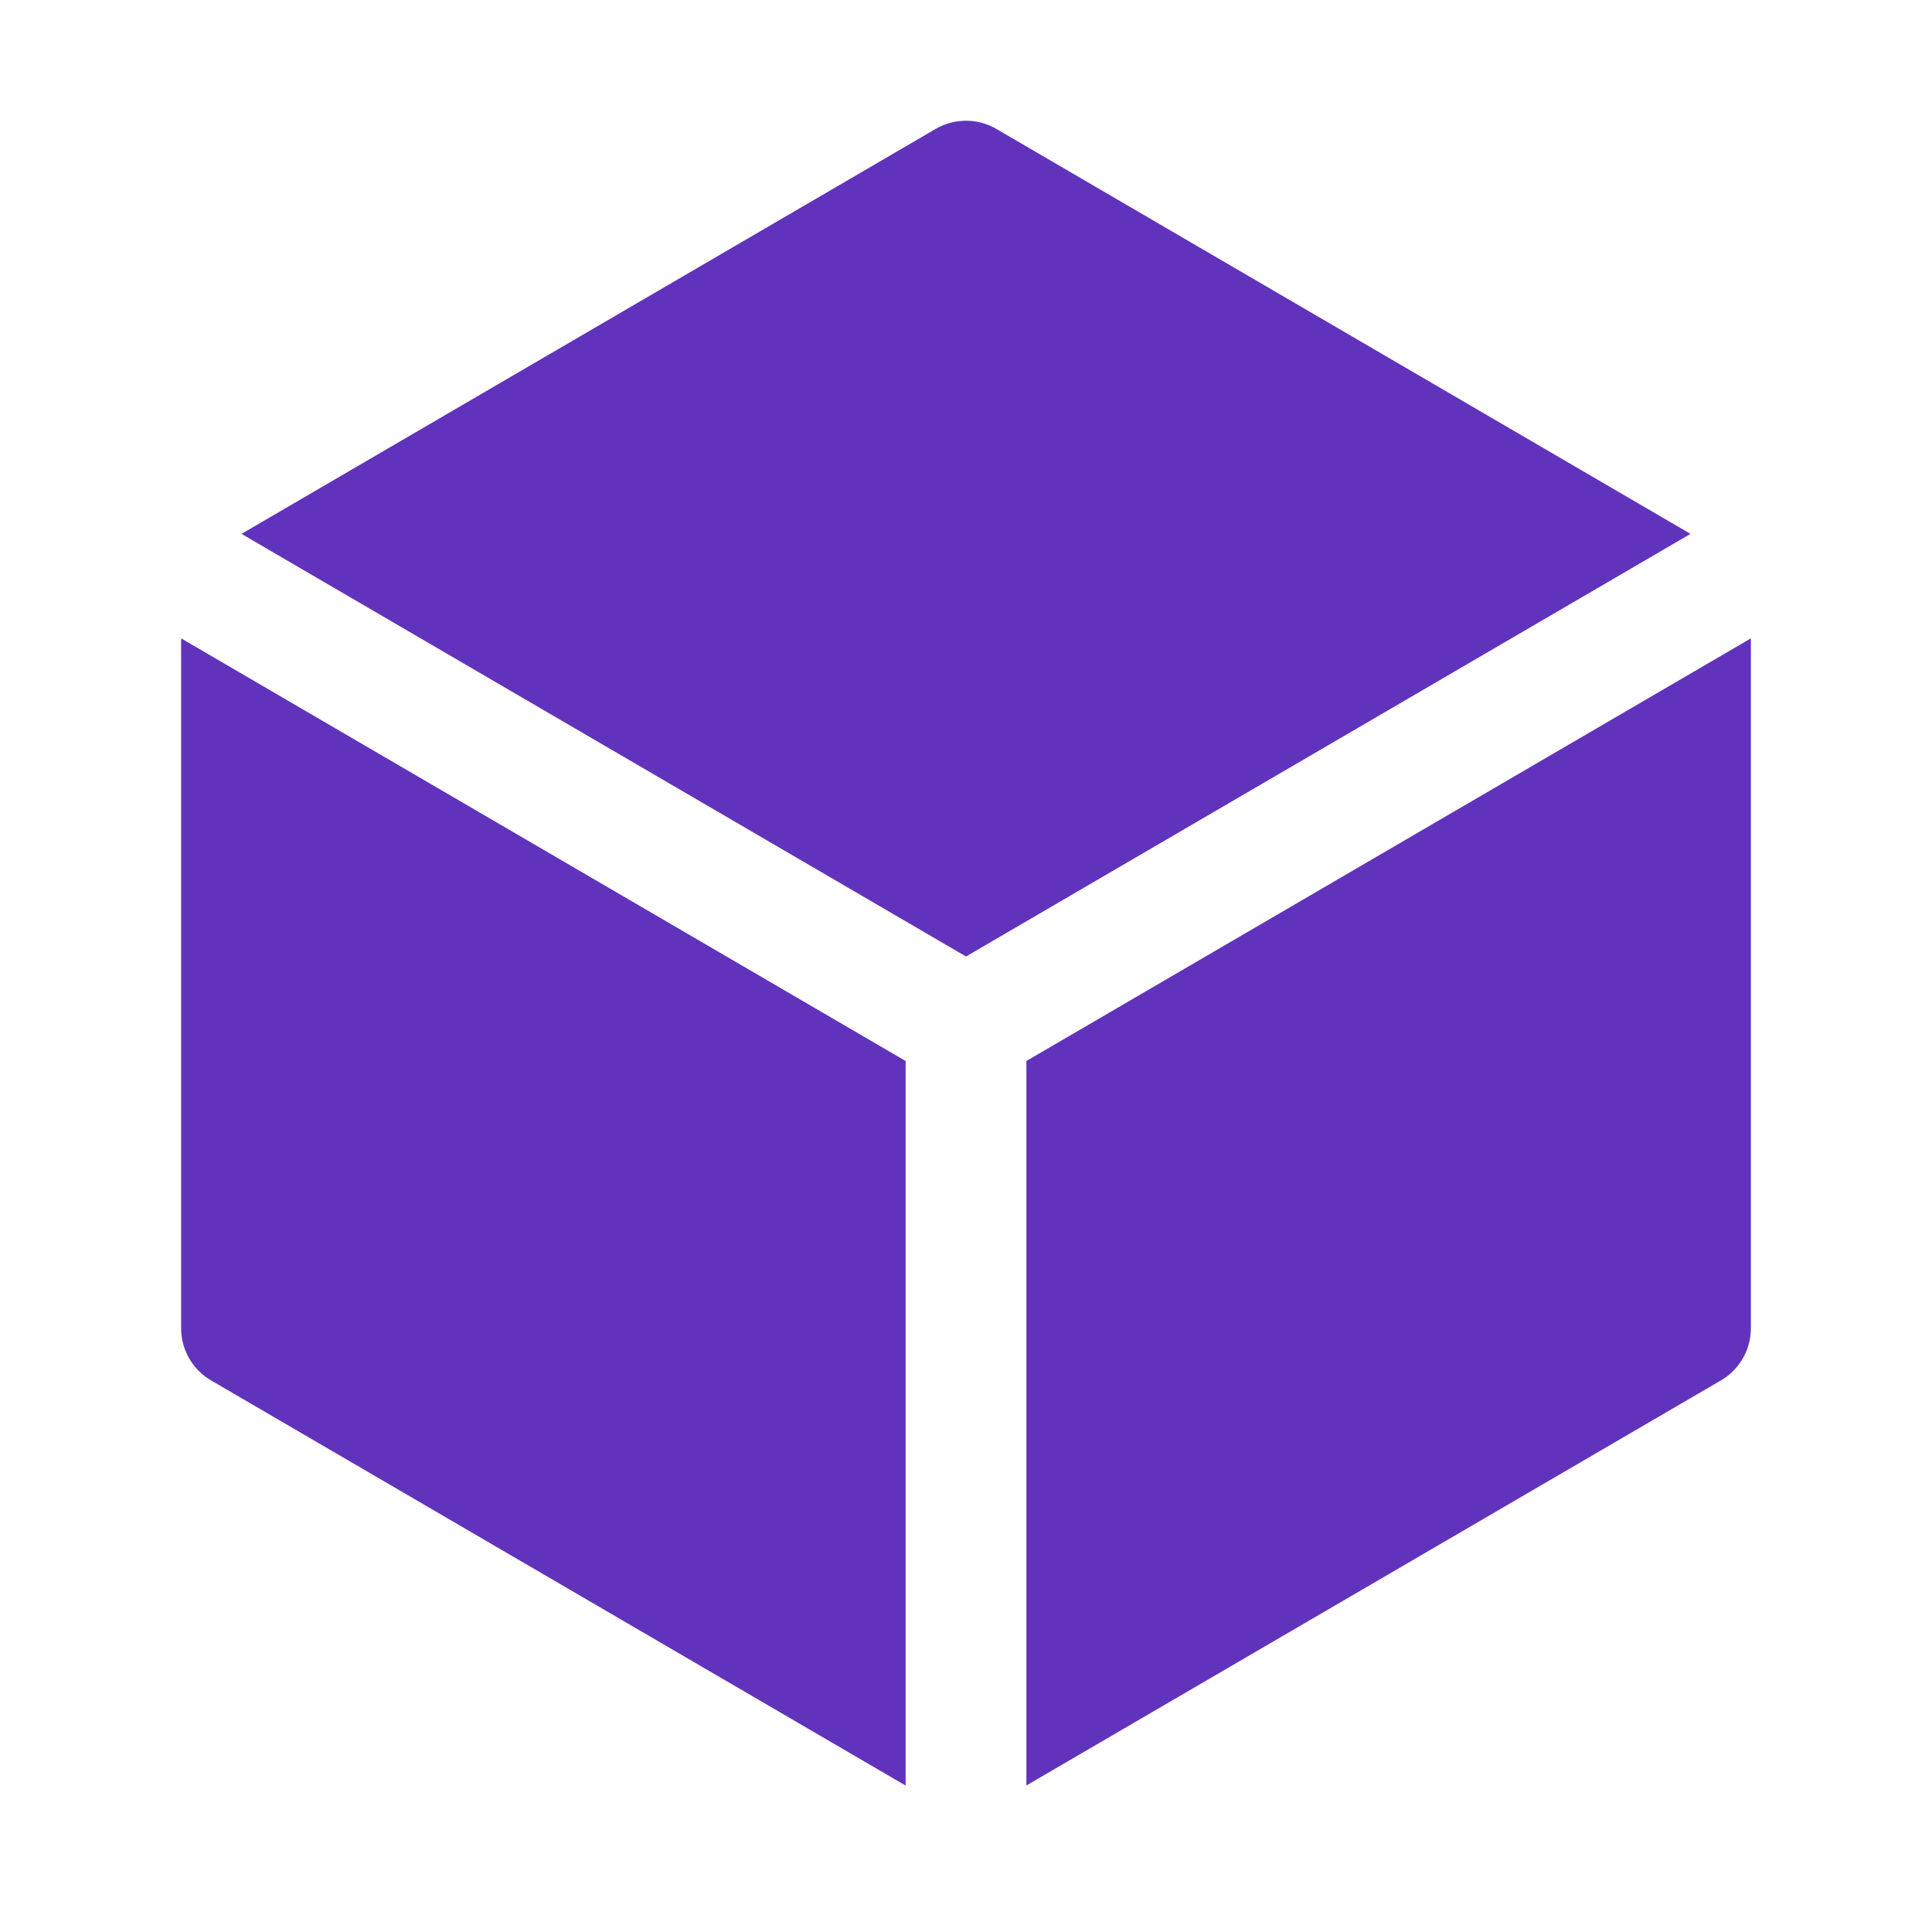
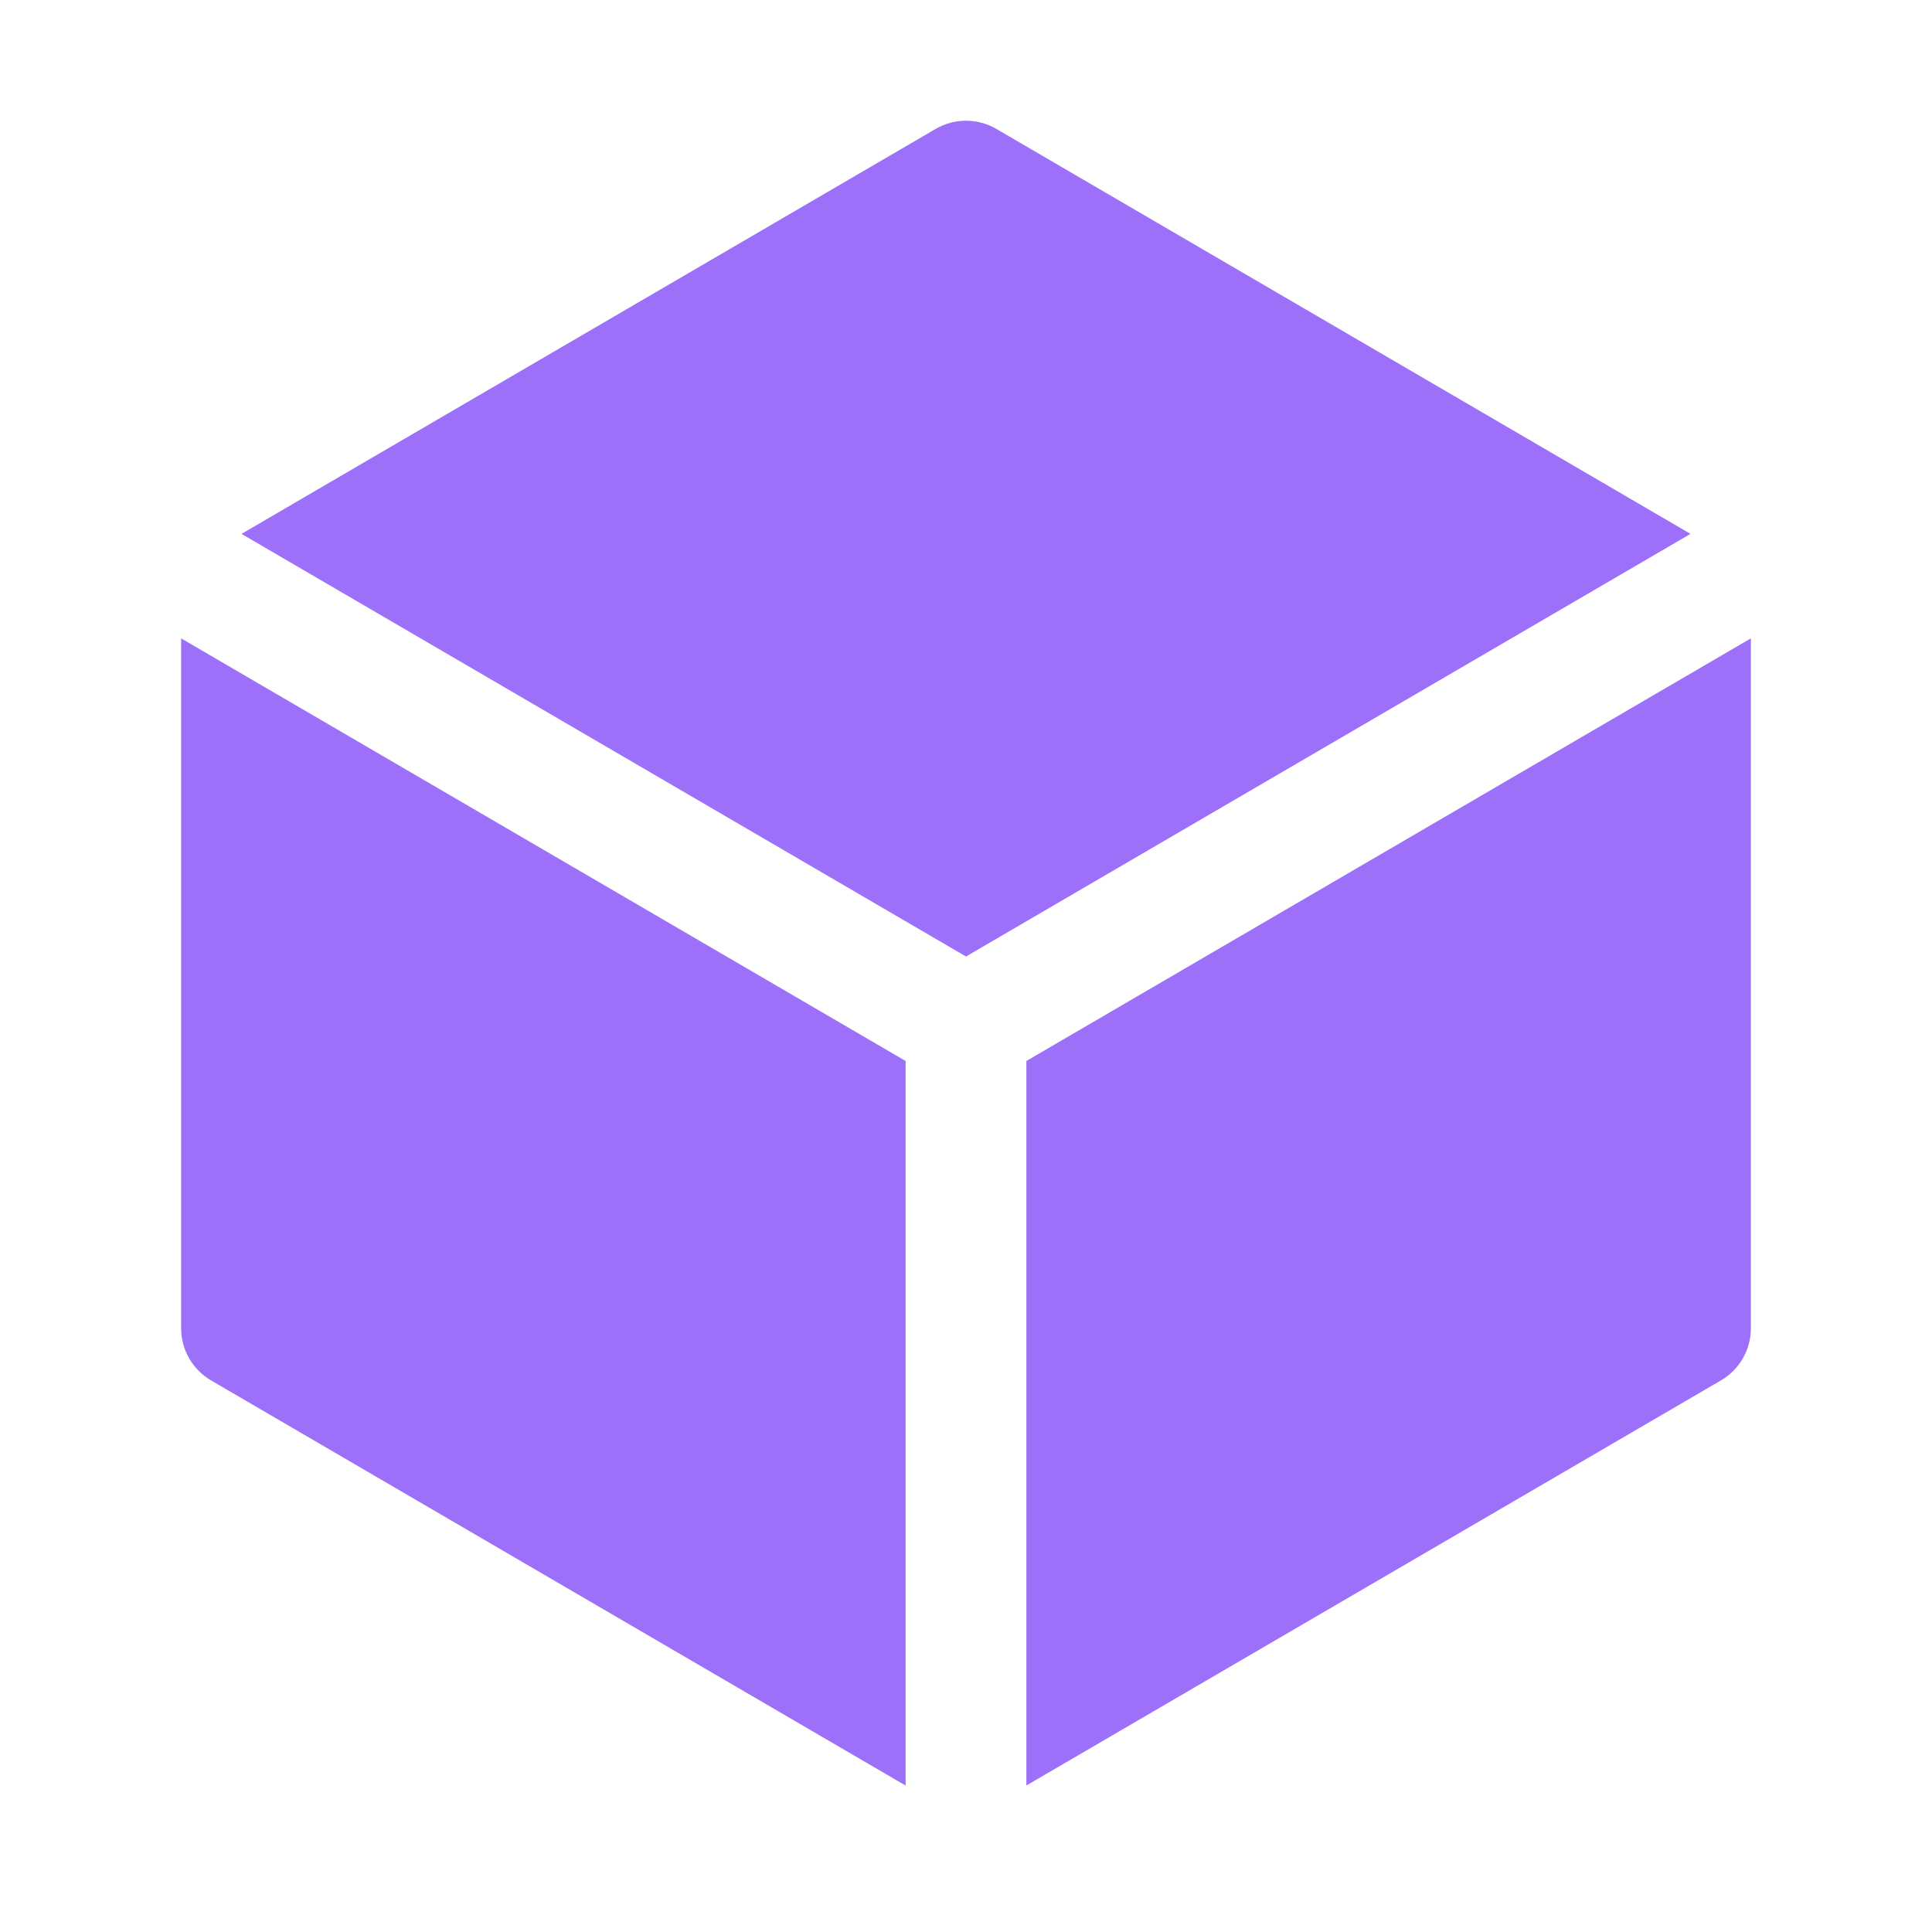
- <svg xmlns="http://www.w3.org/2000/svg" width="24" height="24" viewBox="0 0 24 24" fill="#6133BC" class="size-6">
+ <svg xmlns="http://www.w3.org/2000/svg" width="24" height="24" viewBox="0 0 24 24" fill="#9D70F9" class="size-6">
  <path d="M12.378 1.602a.75.75 0 0 0-.756 0L3 6.632l9 5.25 9-5.25-8.622-5.03ZM21.75 7.93l-9 5.25v9l8.628-5.032a.75.75 0 0 0 .372-.648V7.93ZM11.25 22.18v-9l-9-5.25v8.57a.75.75 0 0 0 .372.648l8.628 5.033Z" />
</svg>
